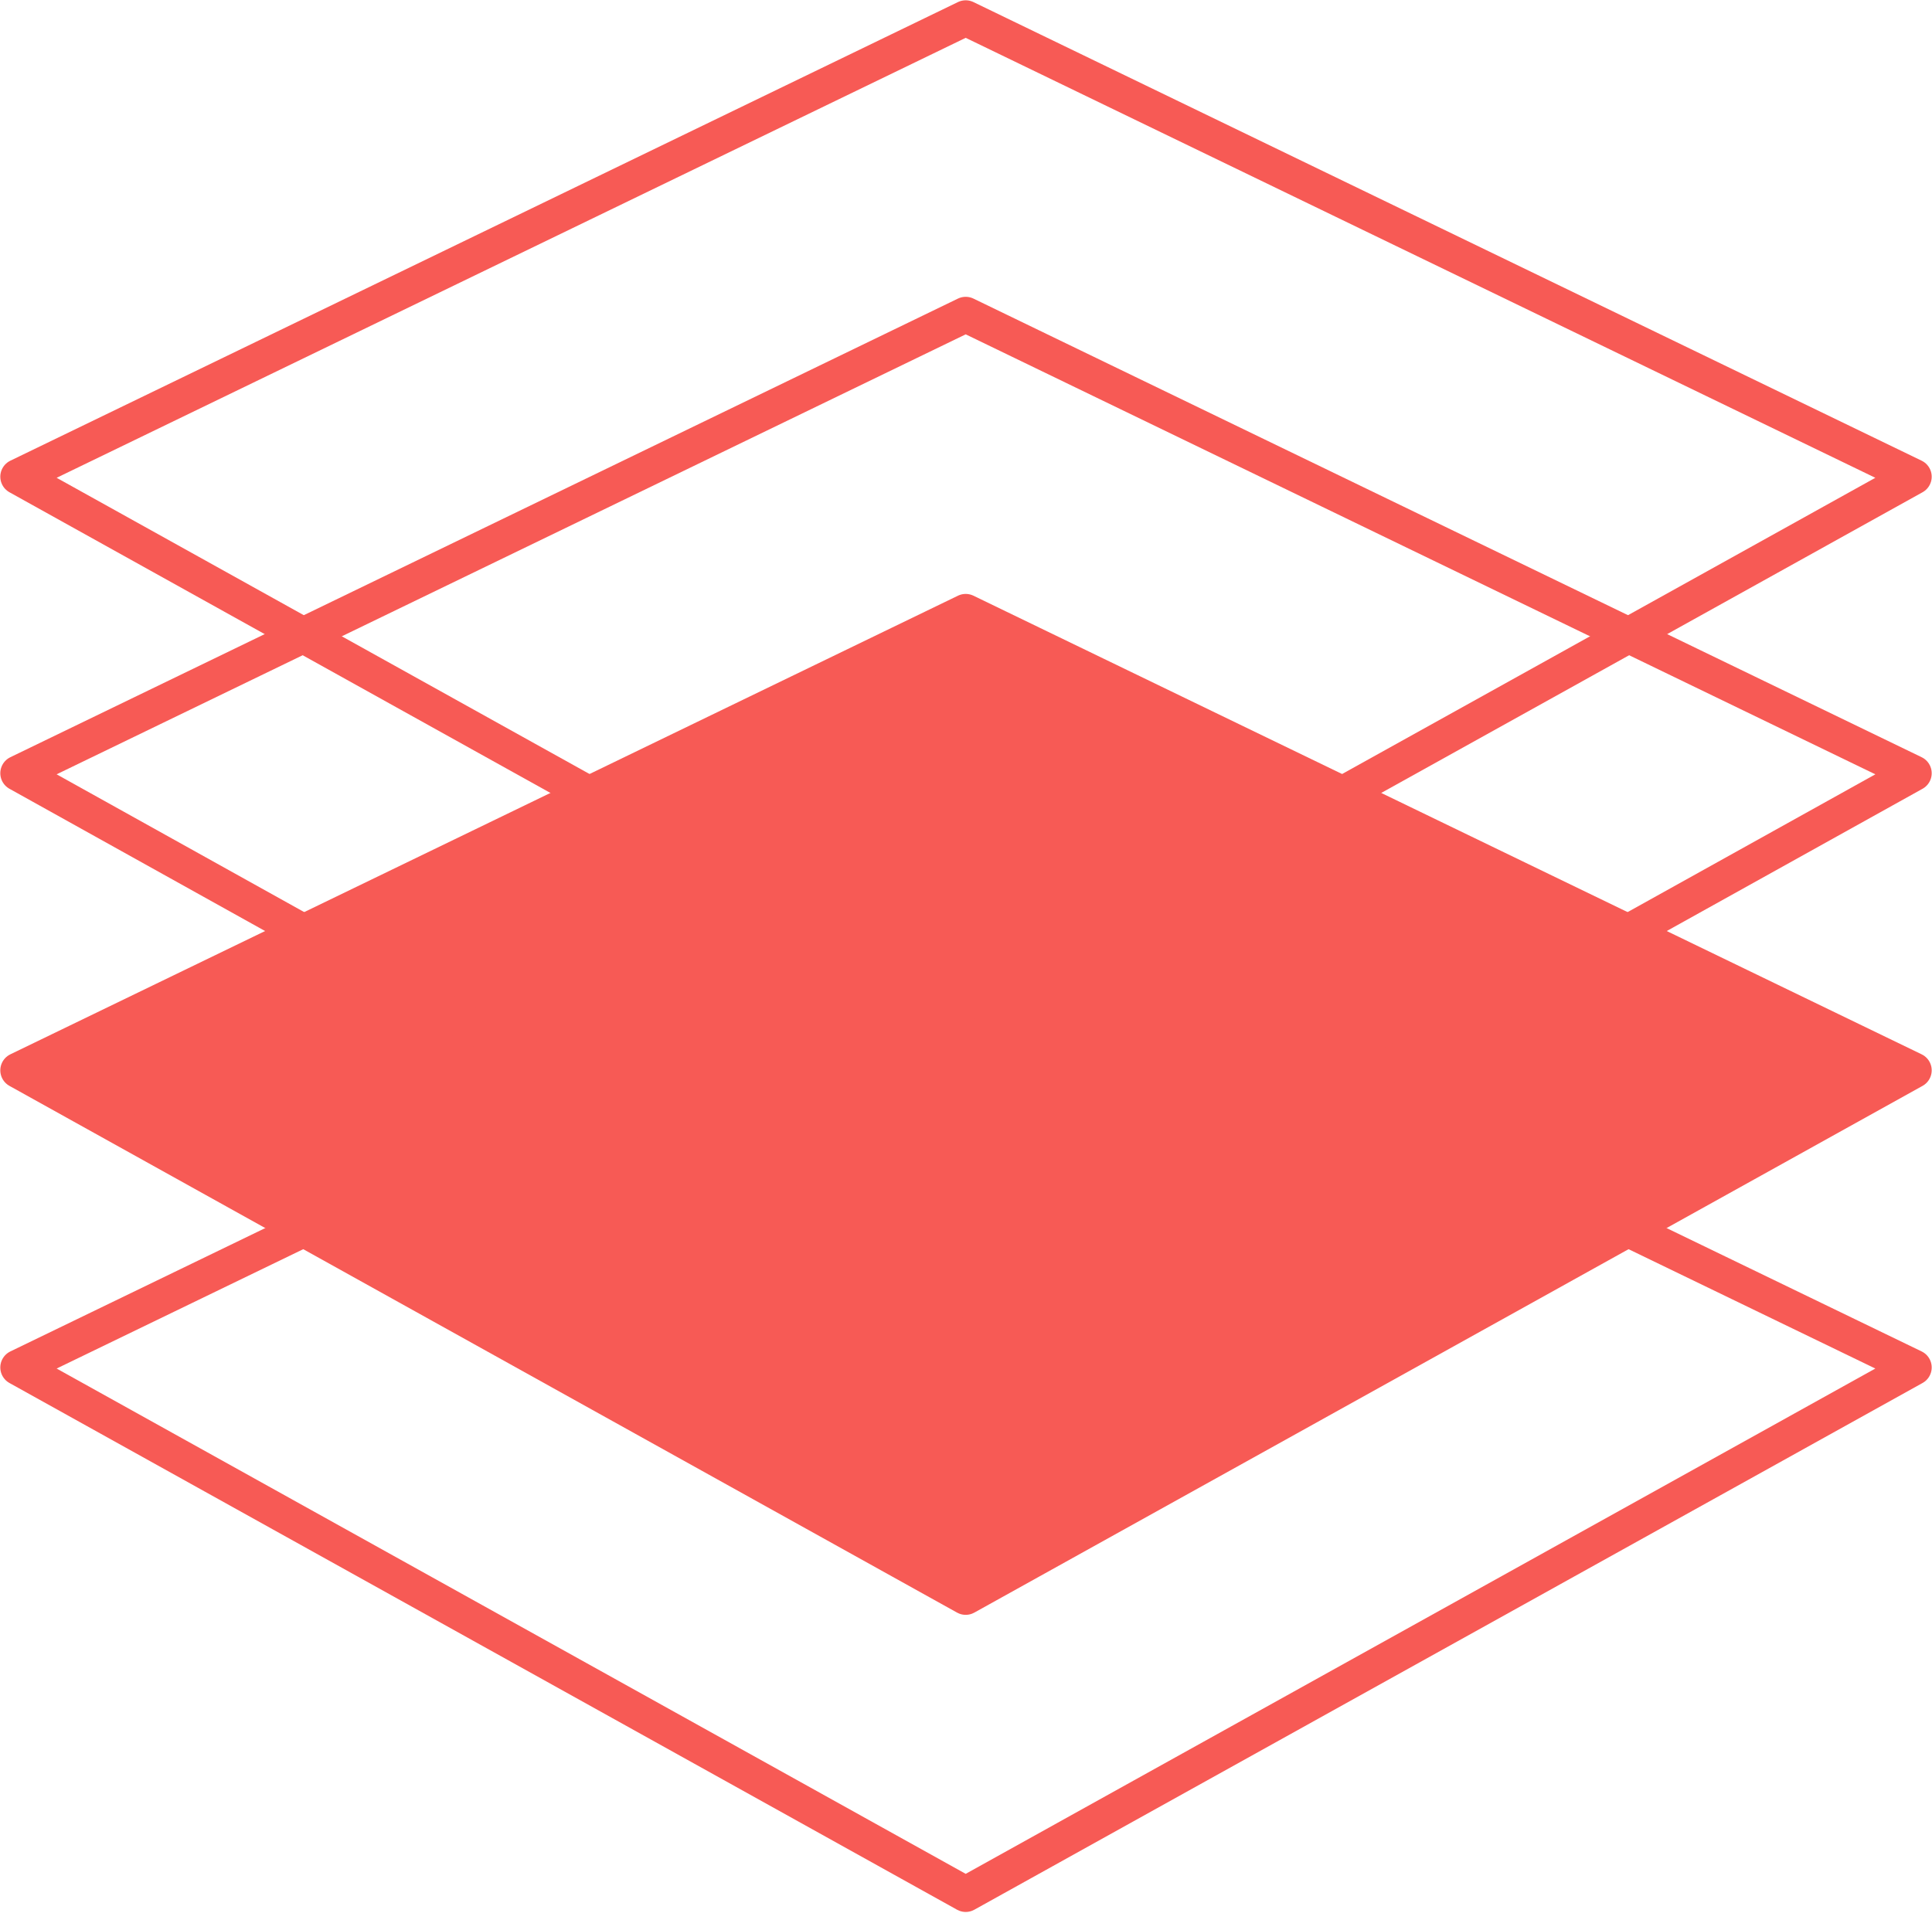
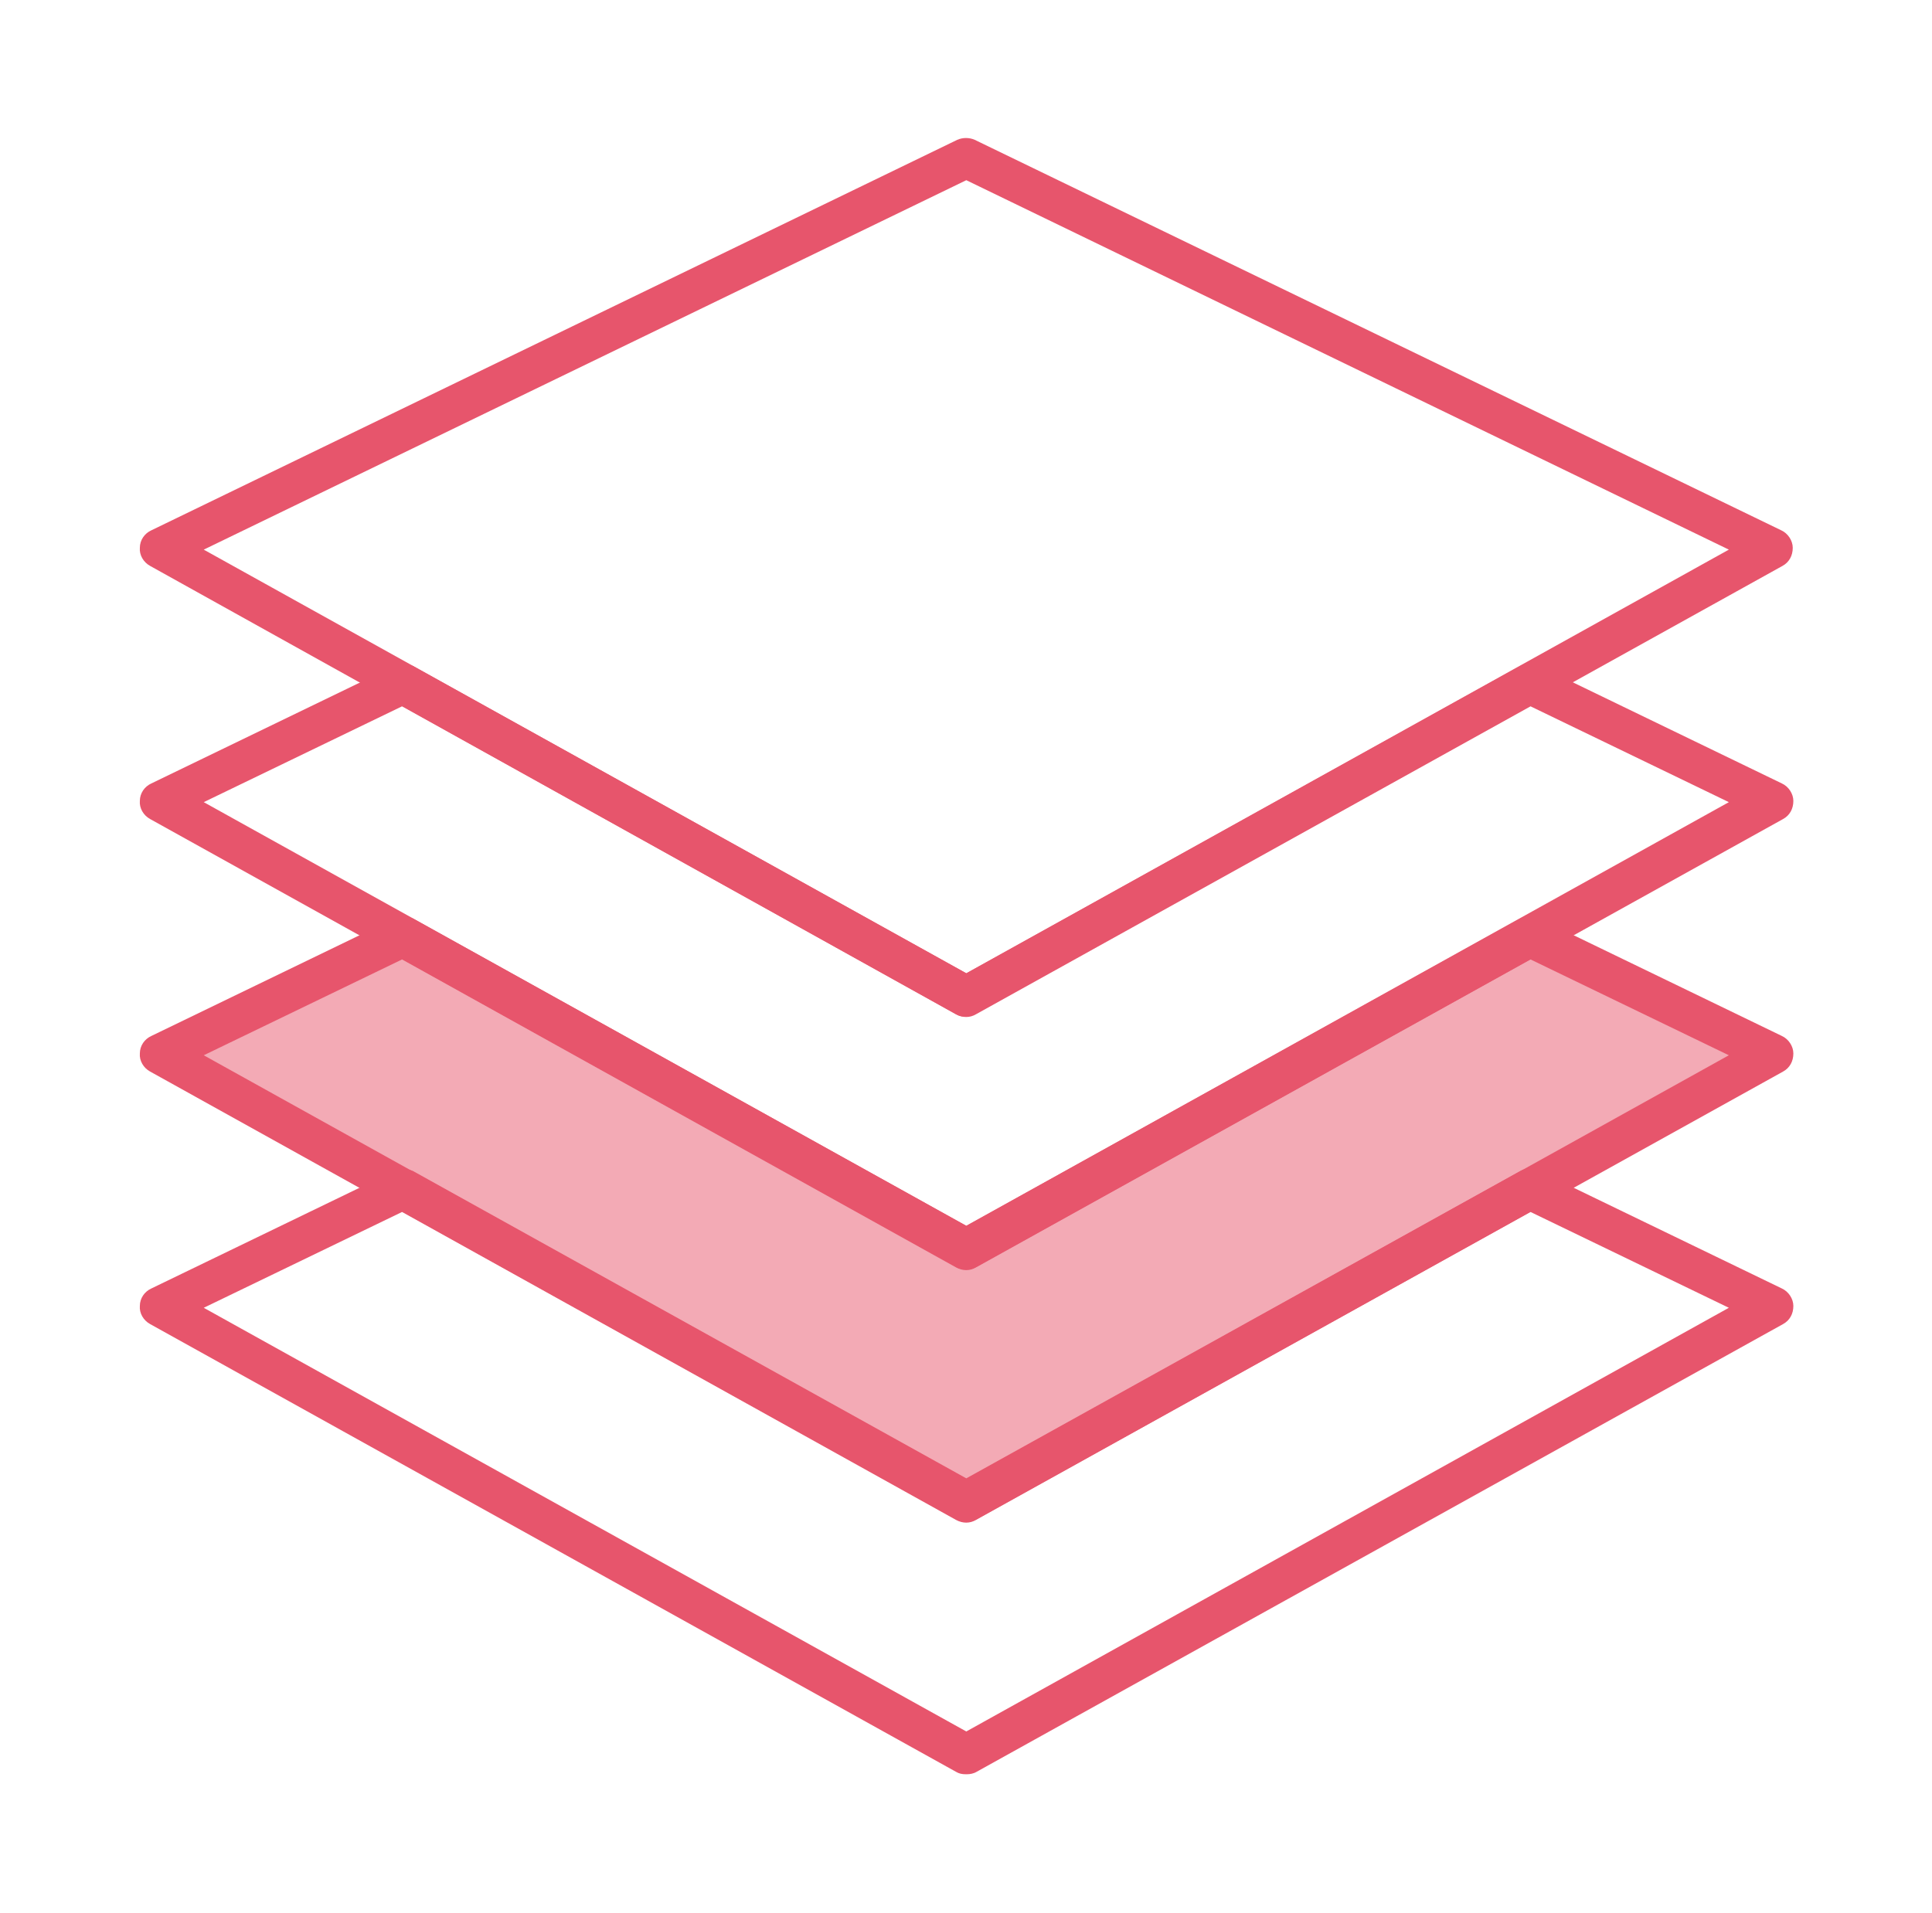
- <svg xmlns="http://www.w3.org/2000/svg" id="Layer_1" data-name="Layer 1" viewBox="0 0 32.05 31.73">
-   <polygon points="16.02 31.43 .3 22.69 16.02 15.08 31.75 22.69 16.02 31.43" fill="none" stroke="#F75A55" stroke-linecap="round" stroke-linejoin="round" stroke-width=".59" />
-   <polygon points="16.02 26.5 .3 17.76 16.02 10.15 31.75 17.76 16.02 26.5" fill="#F75A55" stroke="#F75A55" stroke-linecap="round" stroke-linejoin="round" stroke-width=".59" />
-   <polygon points="16.02 21.58 .3 12.83 16.02 5.22 31.75 12.83 16.02 21.58" fill="none" stroke="#F75A55" stroke-linecap="round" stroke-linejoin="round" stroke-width=".59" />
-   <polygon points="16.02 16.65 .3 7.91 16.02 .3 31.75 7.91 16.02 16.65" fill="none" stroke="#F75A55" stroke-linecap="round" stroke-linejoin="round" stroke-width=".59" />
+ <svg xmlns="http://www.w3.org/2000/svg" id="Layer_1" version="1.1" viewBox="0 0 32.05 31.73">
+   <defs>
+     <style>
+       .st0 {
+         opacity: .5;
+       }
+ 
+       .st0, .st1 {
+         fill: #e7556c;
+       }
+     </style>
+   </defs>
+   <path class="st1" d="M16.02,29.44c-.06,0-.11-.01-.16-.04l-13.37-7.43c-.11-.06-.18-.18-.17-.3,0-.13.08-.24.19-.29l4.03-1.95c.1-.05.21-.04.31,0l9.18,5.1,9.19-5.1c.09-.05.21-.06.31,0l4.03,1.95c.11.05.19.17.19.29,0,.13-.06.24-.17.3l-13.38,7.43c-.05.03-.11.04-.16.04ZM3.38,21.7l12.65,7.03,12.65-7.03-3.29-1.59-9.2,5.11c-.1.06-.22.06-.33,0l-9.19-5.11-3.29,1.59Z" />
+   <g>
+     <polygon class="st0" points="29.4 17.48 25.37 19.72 16.02 24.92 6.68 19.72 2.65 17.48 6.68 15.53 10.71 17.77 16.02 20.72 21.34 17.77 25.37 15.53 29.4 17.48" />
+     <path class="st1" d="M16.02,25.25c-.06,0-.11-.01-.16-.04l-13.37-7.43c-.11-.06-.18-.18-.17-.3,0-.13.08-.24.19-.29l4.03-1.95c.1-.05.21-.04.31,0l9.18,5.1,9.19-5.1c.09-.05.21-.06.31,0l4.03,1.95c.11.05.19.17.19.29,0,.13-.06.24-.17.3l-13.38,7.43c-.05.03-.11.04-.16.04ZM3.38,17.51l12.65,7.03,12.65-7.03-3.29-1.59-9.2,5.11c-.1.06-.22.06-.33,0l-9.19-5.11-3.29,1.59Z" />
+   </g>
+   <path class="st1" d="M16.02,21.06c-.06,0-.11-.01-.16-.04L2.49,13.59c-.11-.06-.18-.18-.17-.3,0-.13.08-.24.19-.29l4.03-1.95c.1-.05.21-.04.31,0l9.18,5.1,9.19-5.1c.09-.05.21-.06.31,0l4.03,1.95c.11.05.19.17.19.29,0,.13-.06.24-.17.3l-13.38,7.43c-.05.03-.11.04-.16.04ZM3.38,13.31l12.65,7.03,12.65-7.03-3.29-1.59-9.2,5.11c-.1.06-.22.06-.33,0l-9.19-5.11-3.29,1.59Z" />
+   <path class="st1" d="M16.02,16.87c-.06,0-.11-.01-.16-.04L2.49,9.39c-.11-.06-.18-.18-.17-.3,0-.13.08-.24.19-.29L15.88,2.32c.09-.04.2-.04.29,0l13.38,6.48c.11.05.19.17.19.29,0,.13-.06.24-.17.3l-13.38,7.43c-.05.03-.11.04-.16.04ZM3.38,9.12l12.65,7.03,12.65-7.03-12.65-6.13L3.38,9.12Z" />
</svg>
